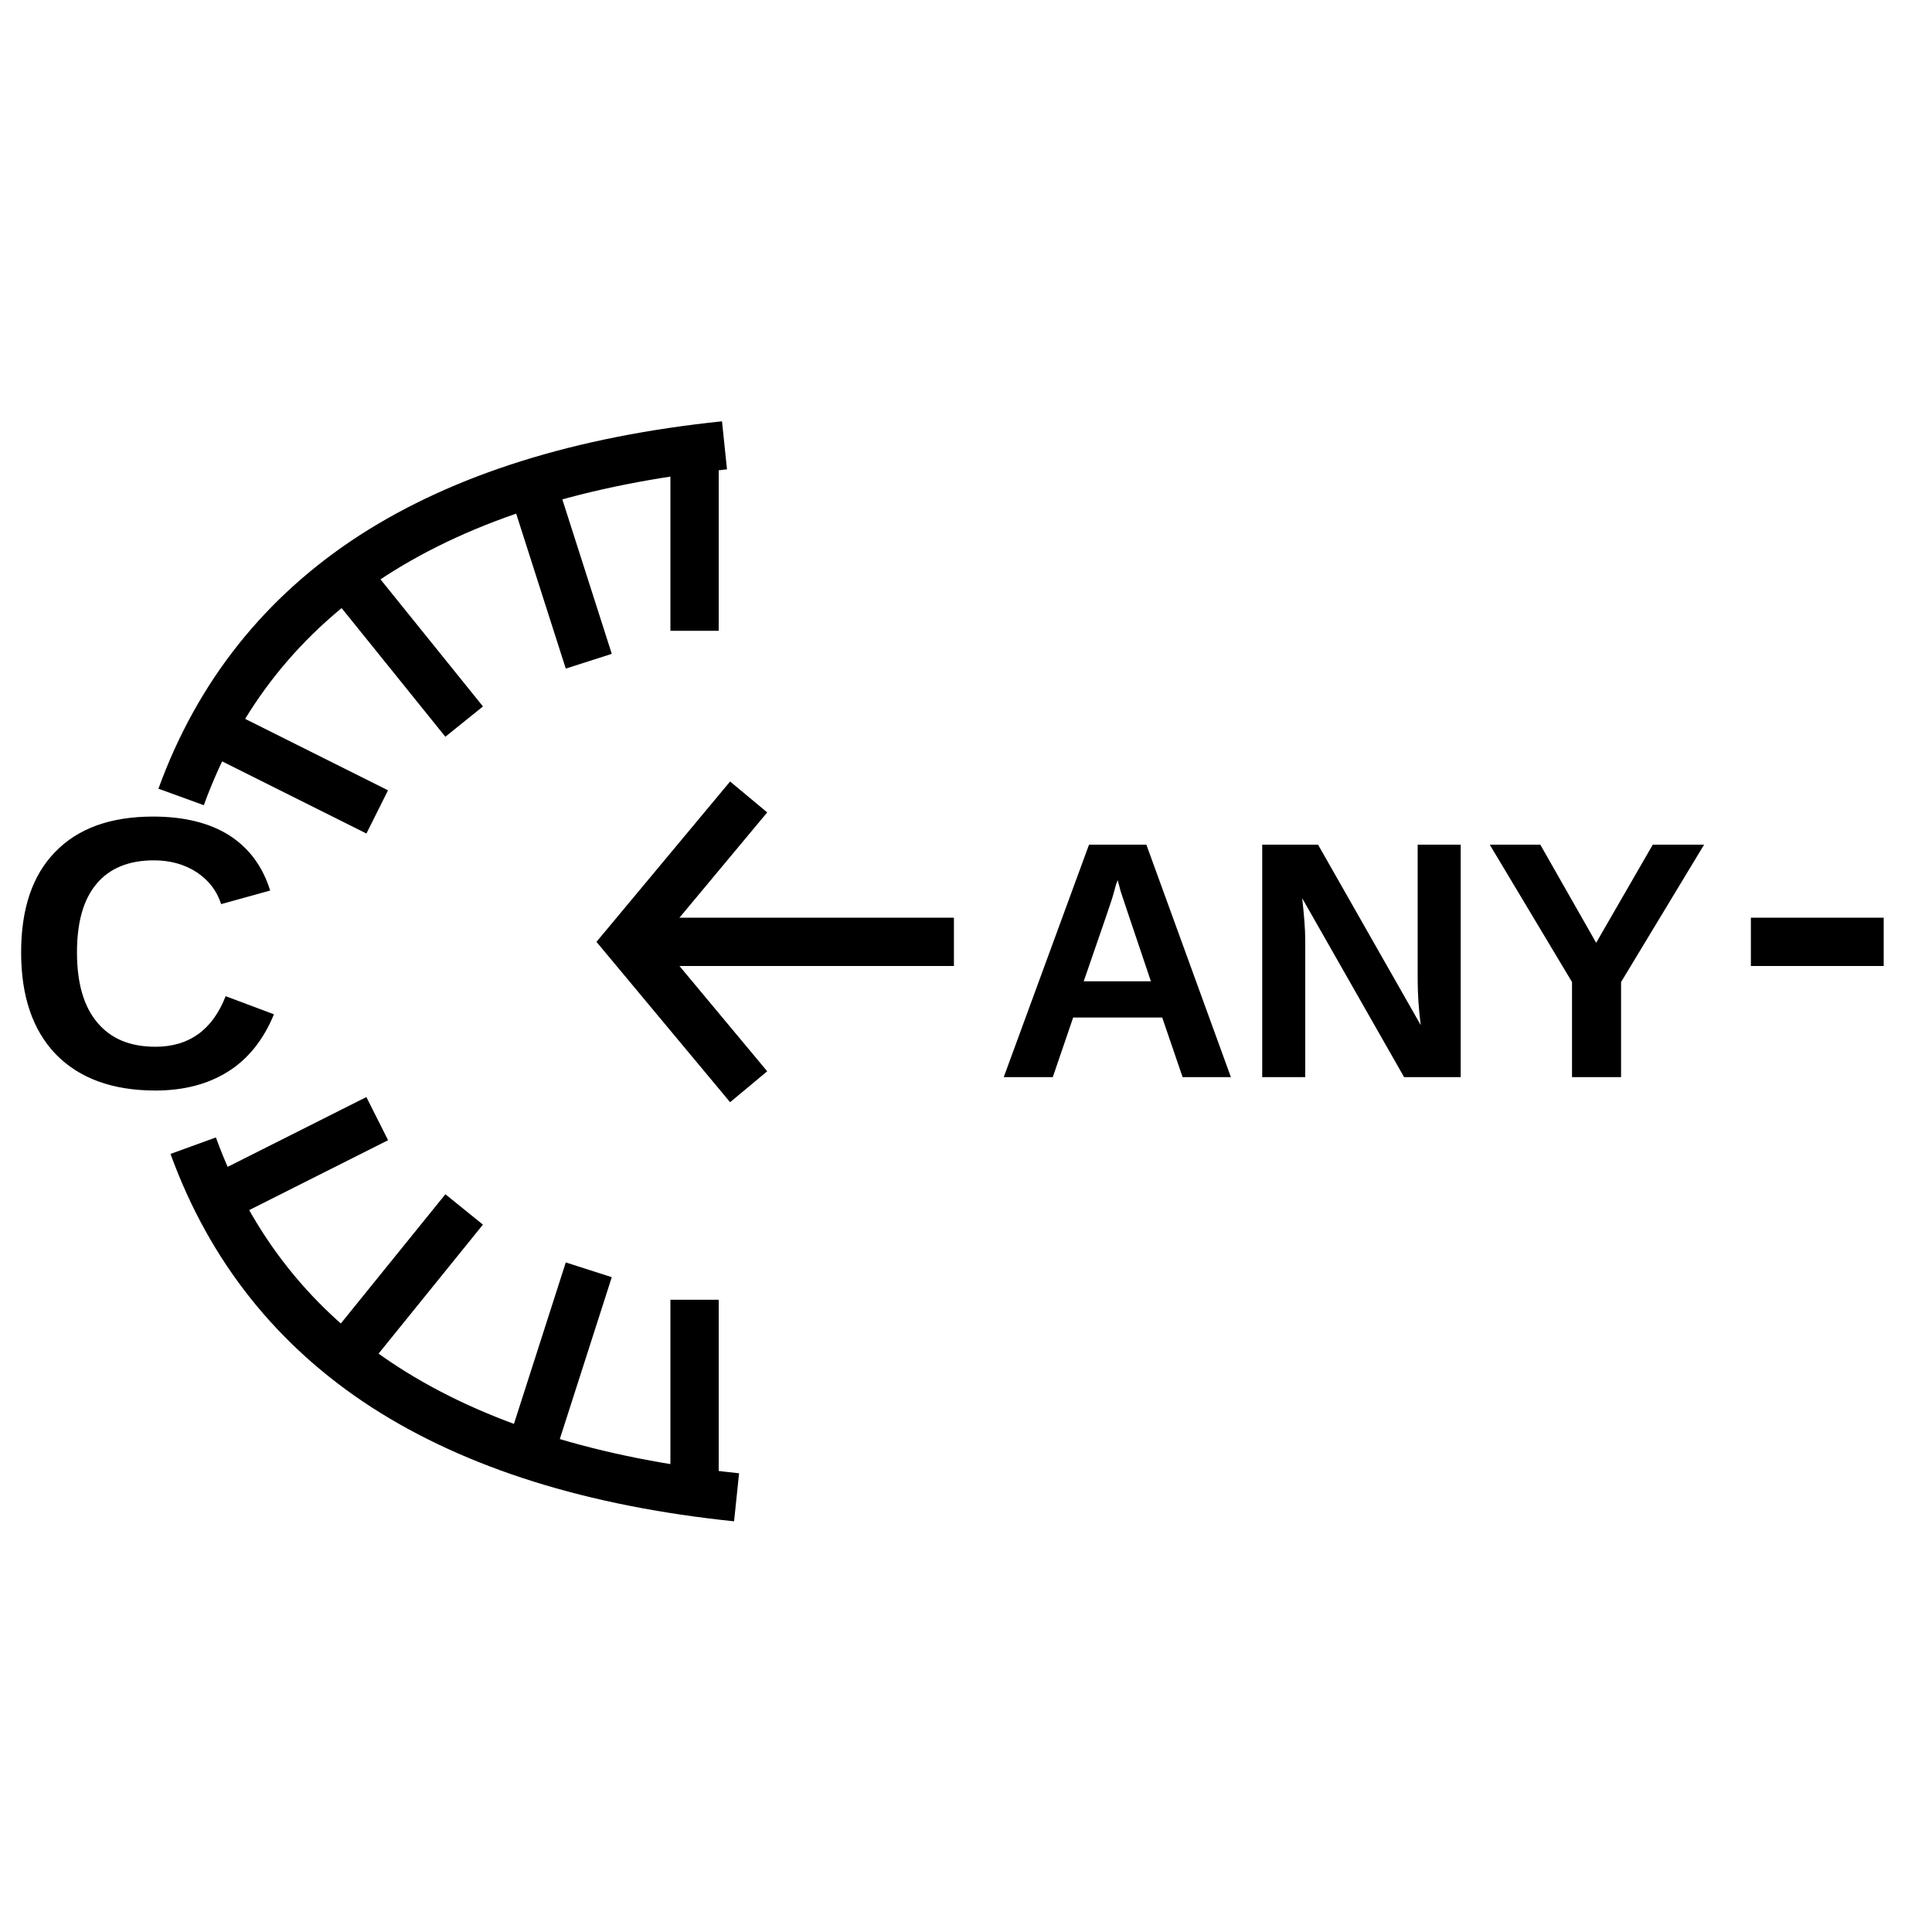
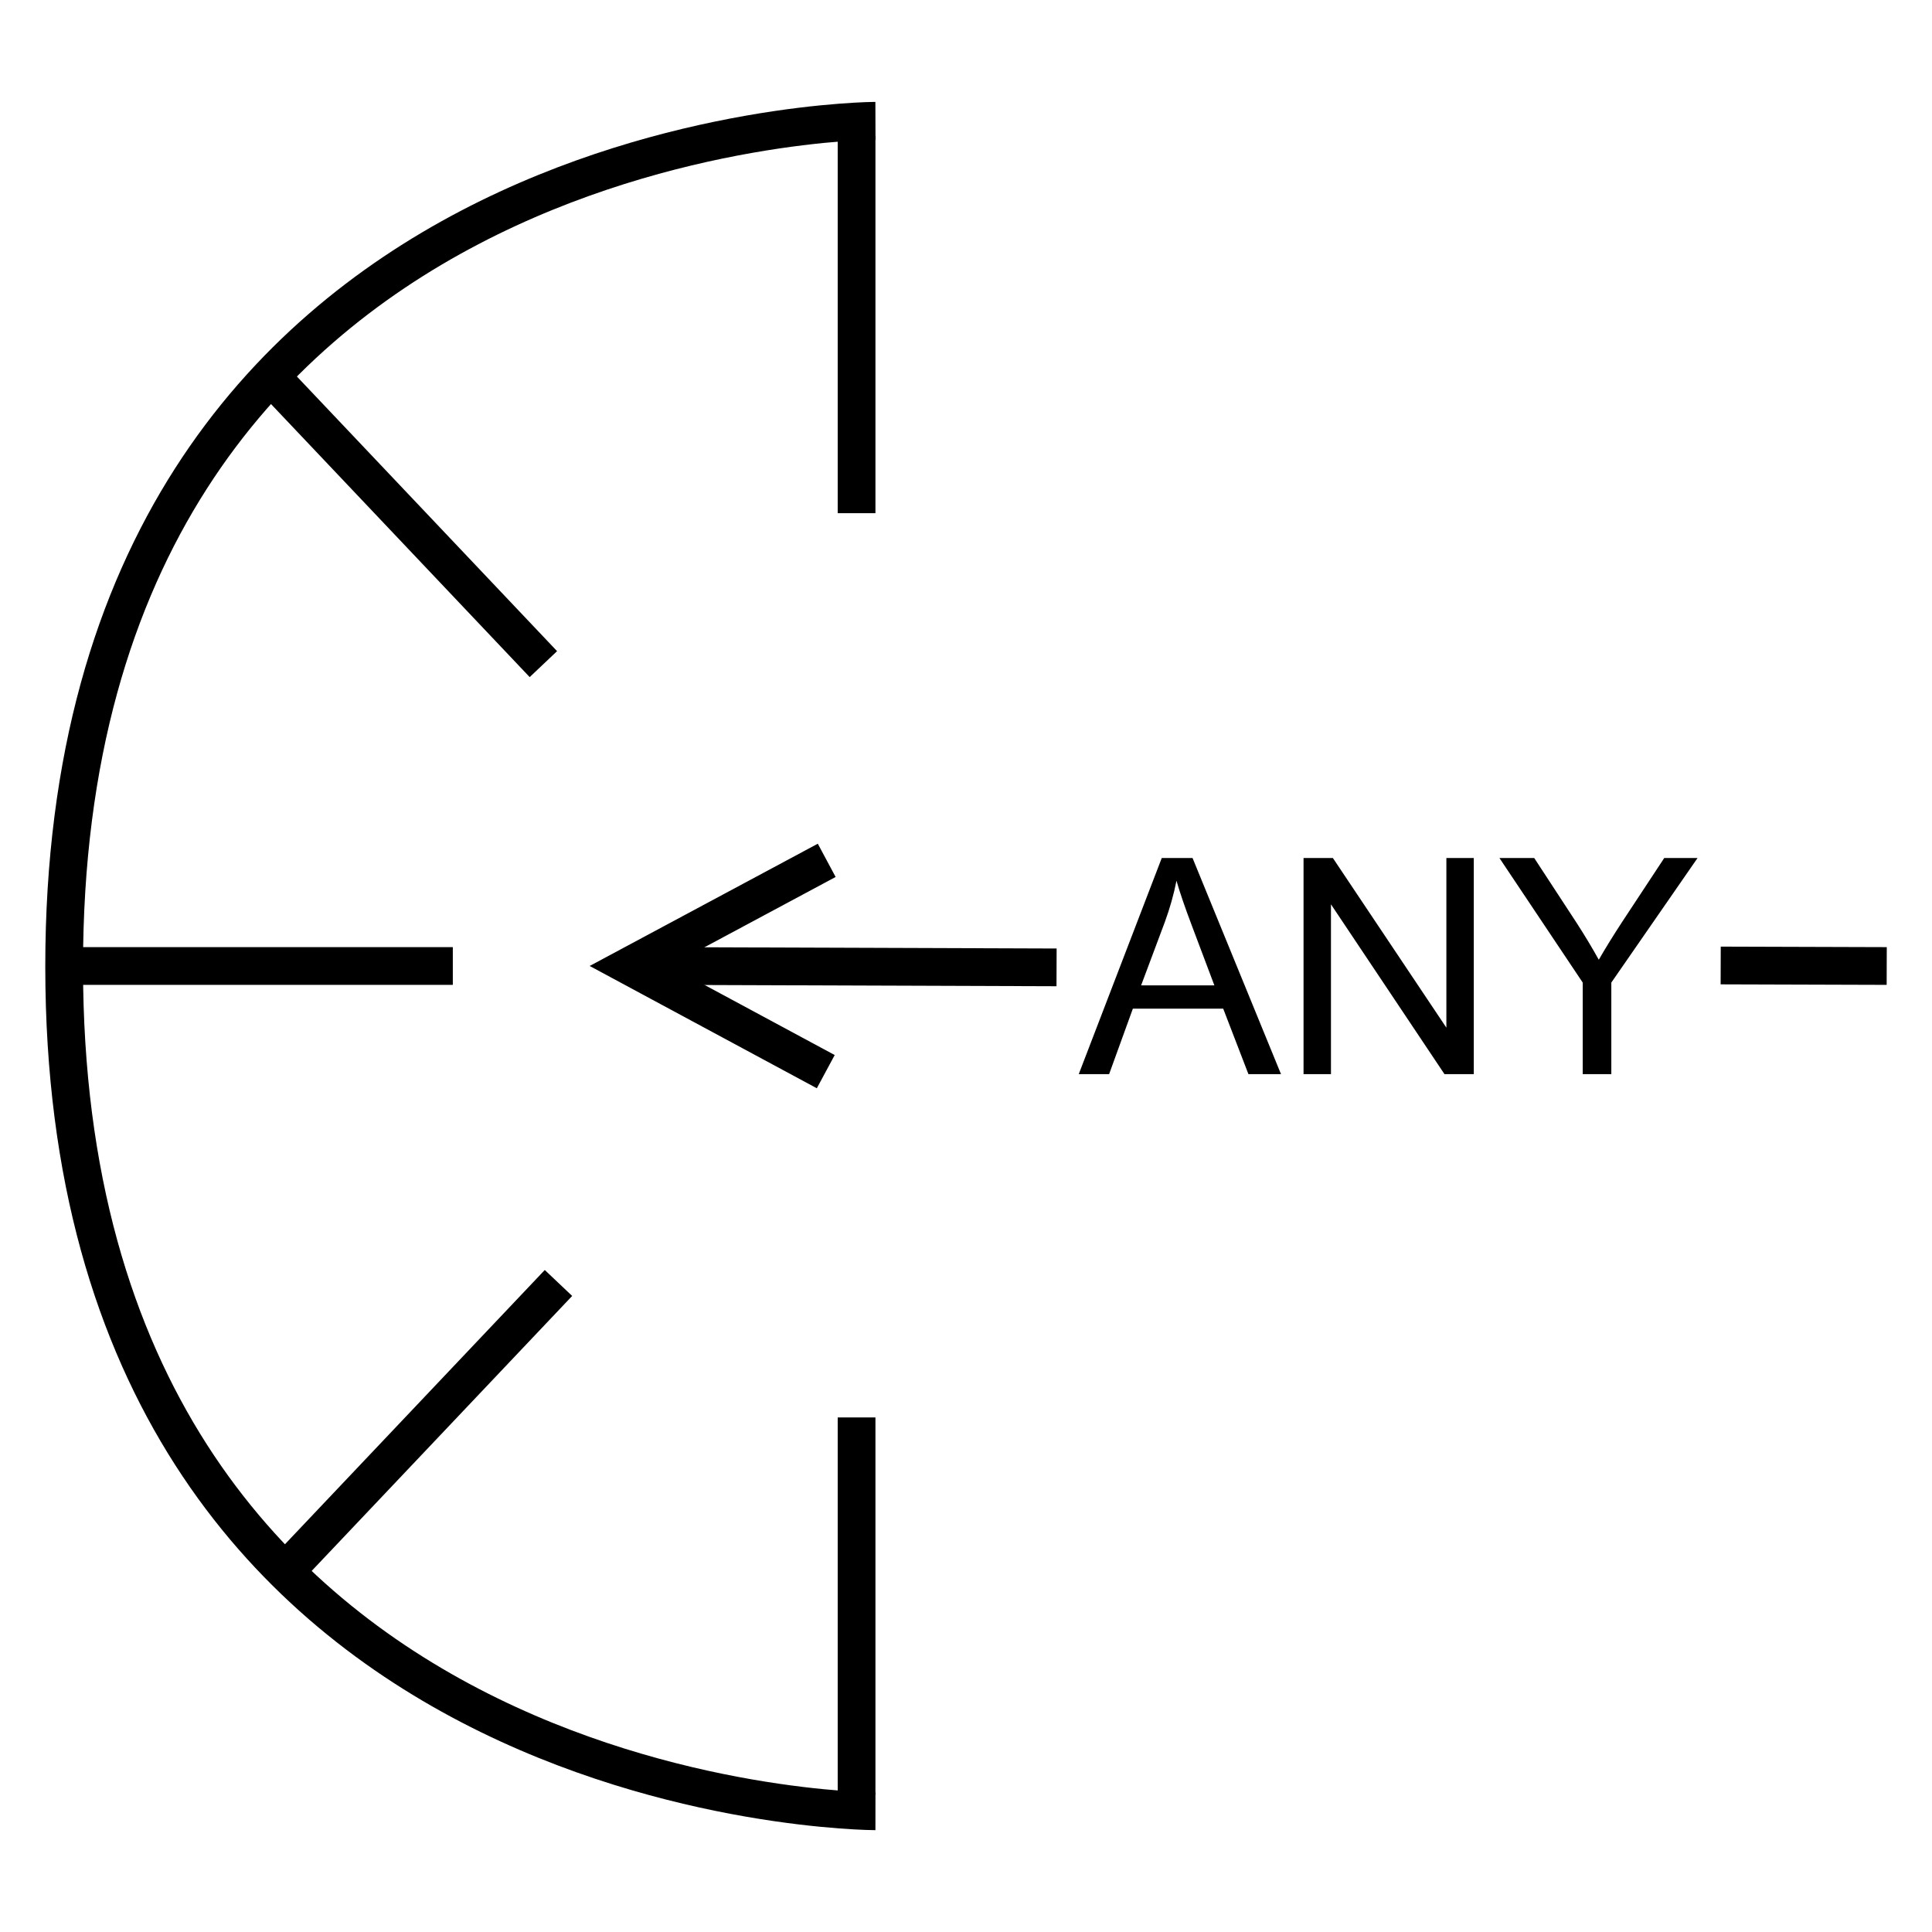
- <svg xmlns="http://www.w3.org/2000/svg" version="1.2" viewBox="0 0 40 40" width="40" height="40">
-   <path d="M3.75 16.5C4.52 14.38 5.85 12.71 7.72 11.5C9.6 10.29 12.02 9.53 15 9.22" id="cGp2SxSWx" stroke-width="1" stroke="black" fill="none" fill-opacity="1" />
-   <path d="M4 23.72C4.77 25.84 6.1 27.51 7.97 28.72C9.85 29.93 12.27 30.69 15.25 31" id="a116b0VaGs" stroke-width="1" stroke="black" fill="none" fill-opacity="1" />
-   <path d="M14.38 13.06L14.38 9.35" id="b2jIbOWNrX" stroke-width="1" stroke="black" fill="none" fill-opacity="1" />
-   <path d="M12.19 13.69L11.06 10.16" id="dOFjnq8kx" stroke-width="1" stroke="black" fill="none" fill-opacity="1" />
-   <path d="M9.61 14.94L7.28 12.05" id="a33hAjkqAb" stroke-width="1" stroke="black" fill="none" fill-opacity="1" />
-   <path d="M7.81 16.81L4.69 15.25" id="bjVMZhCNF" stroke-width="1" stroke="black" fill="none" fill-opacity="1" />
-   <path d="M14.38 26.91L14.38 30.63" id="a3aZpu40md" stroke-width="1" stroke="black" fill="none" fill-opacity="1" />
-   <path d="M12.19 26.29L11.06 29.81" id="aWsG7bOkK" stroke-width="1" stroke="black" fill="none" fill-opacity="1" />
-   <path d="M9.61 25.04L7.28 27.92" id="a2GsMqpIRd" stroke-width="1" stroke="black" fill="none" fill-opacity="1" />
-   <path d="M7.81 23.16L4.69 24.73" id="a3FqzcGDa9" stroke-width="1" stroke="black" fill="none" fill-opacity="1" />
-   <path d="M15.5 16.5L13 19.5L15.5 22.5" id="a2eHJOGt" stroke-width="1" stroke="black" fill="none" fill-opacity="1" />
-   <path d="M19.75 19.5L13.39 19.5" id="bfeEQs9Ew" stroke-width="1" stroke="black" fill="none" fill-opacity="1" />
-   <path d="M36.25 19.5L39 19.5" id="b136CL2f0T" stroke-width="1" stroke="black" fill="none" fill-opacity="1" />
-   <text x="3" y="22.5" text-anchor="middle" font-size="8" font-family="Arial" font-weight="bold" stroke-width="1" stroke="none" fill="black">C</text>
-   <text x="28" y="22.3" text-anchor="middle" font-size="7" font-family="Arial" font-weight="bold" stroke-width="1" stroke="none" fill="black">ANY</text>
+ <svg viewBox="0 0 1024 1024">
+   <g>
+     <path d="M208 0.728L0 0" transform="translate(352 511.9998)" fill="none" stroke="#000000" stroke-width="20" />
+     <path d="M88 0.272L0 0" transform="translate(912 511.7275)" fill="none" stroke="#000000" stroke-width="20" />
+     <path d="M1 200L1 0" transform="translate(453 72)" fill="none" stroke="#000000" stroke-width="20" />
+     <g transform="translate(572 419.9998)">
+       <path d="M-0.234 149.305L43.75 34.773L60.078 34.773L106.953 149.305L89.688 149.305L76.328 114.617L28.438 114.617L15.859 149.305L-0.234 149.305ZM118.906 149.305L118.906 34.773L134.453 34.773L194.609 124.695L194.609 34.773L209.141 34.773L209.141 149.305L193.594 149.305L133.438 59.305L133.438 149.305L118.906 149.305ZM266.875 100.789L266.875 149.305L282.031 149.305L282.031 100.789L327.734 34.773L310.078 34.773L287.891 68.445Q280.547 79.695 275.391 88.68Q270 78.992 263.75 69.305L241.172 34.773L222.734 34.773L266.875 100.789ZM32.812 102.273L71.641 102.273L59.688 70.555Q54.219 56.102 51.562 46.805Q49.375 57.82 45.391 68.68L32.812 102.273Z" />
+     </g>
+     <path d="M0 96.896L68.32 0L111.227 110.049" transform="matrix(-0.1218693 0.9925461 0.9925461 0.1218693 342 444.1909)" fill="none" stroke="#000000" stroke-width="20" />
+     <path d="M0.004 0C0.004 0 430.179 1.364 430.004 448.501C429.828 895.637 0 896.021 0 896.021" transform="matrix(-1 0 0 1 464.0039 64)" fill="none" stroke="#000000" stroke-width="20" />
+     <path d="M1 200L1 0" transform="translate(453 751.2725)" fill="none" stroke="#000000" stroke-width="20" />
+     <path d="M0 1L200 1" transform="translate(40 511)" fill="none" stroke="#000000" stroke-width="20" />
+     <path d="M0 152L144 0" transform="translate(152 679.9998)" fill="none" stroke="#000000" stroke-width="20" />
+     <path d="M0 152L144 0" transform="matrix(1 0 0 -1 144.001 351.9998)" fill="none" stroke="#000000" stroke-width="20" />
+   </g>
</svg>
